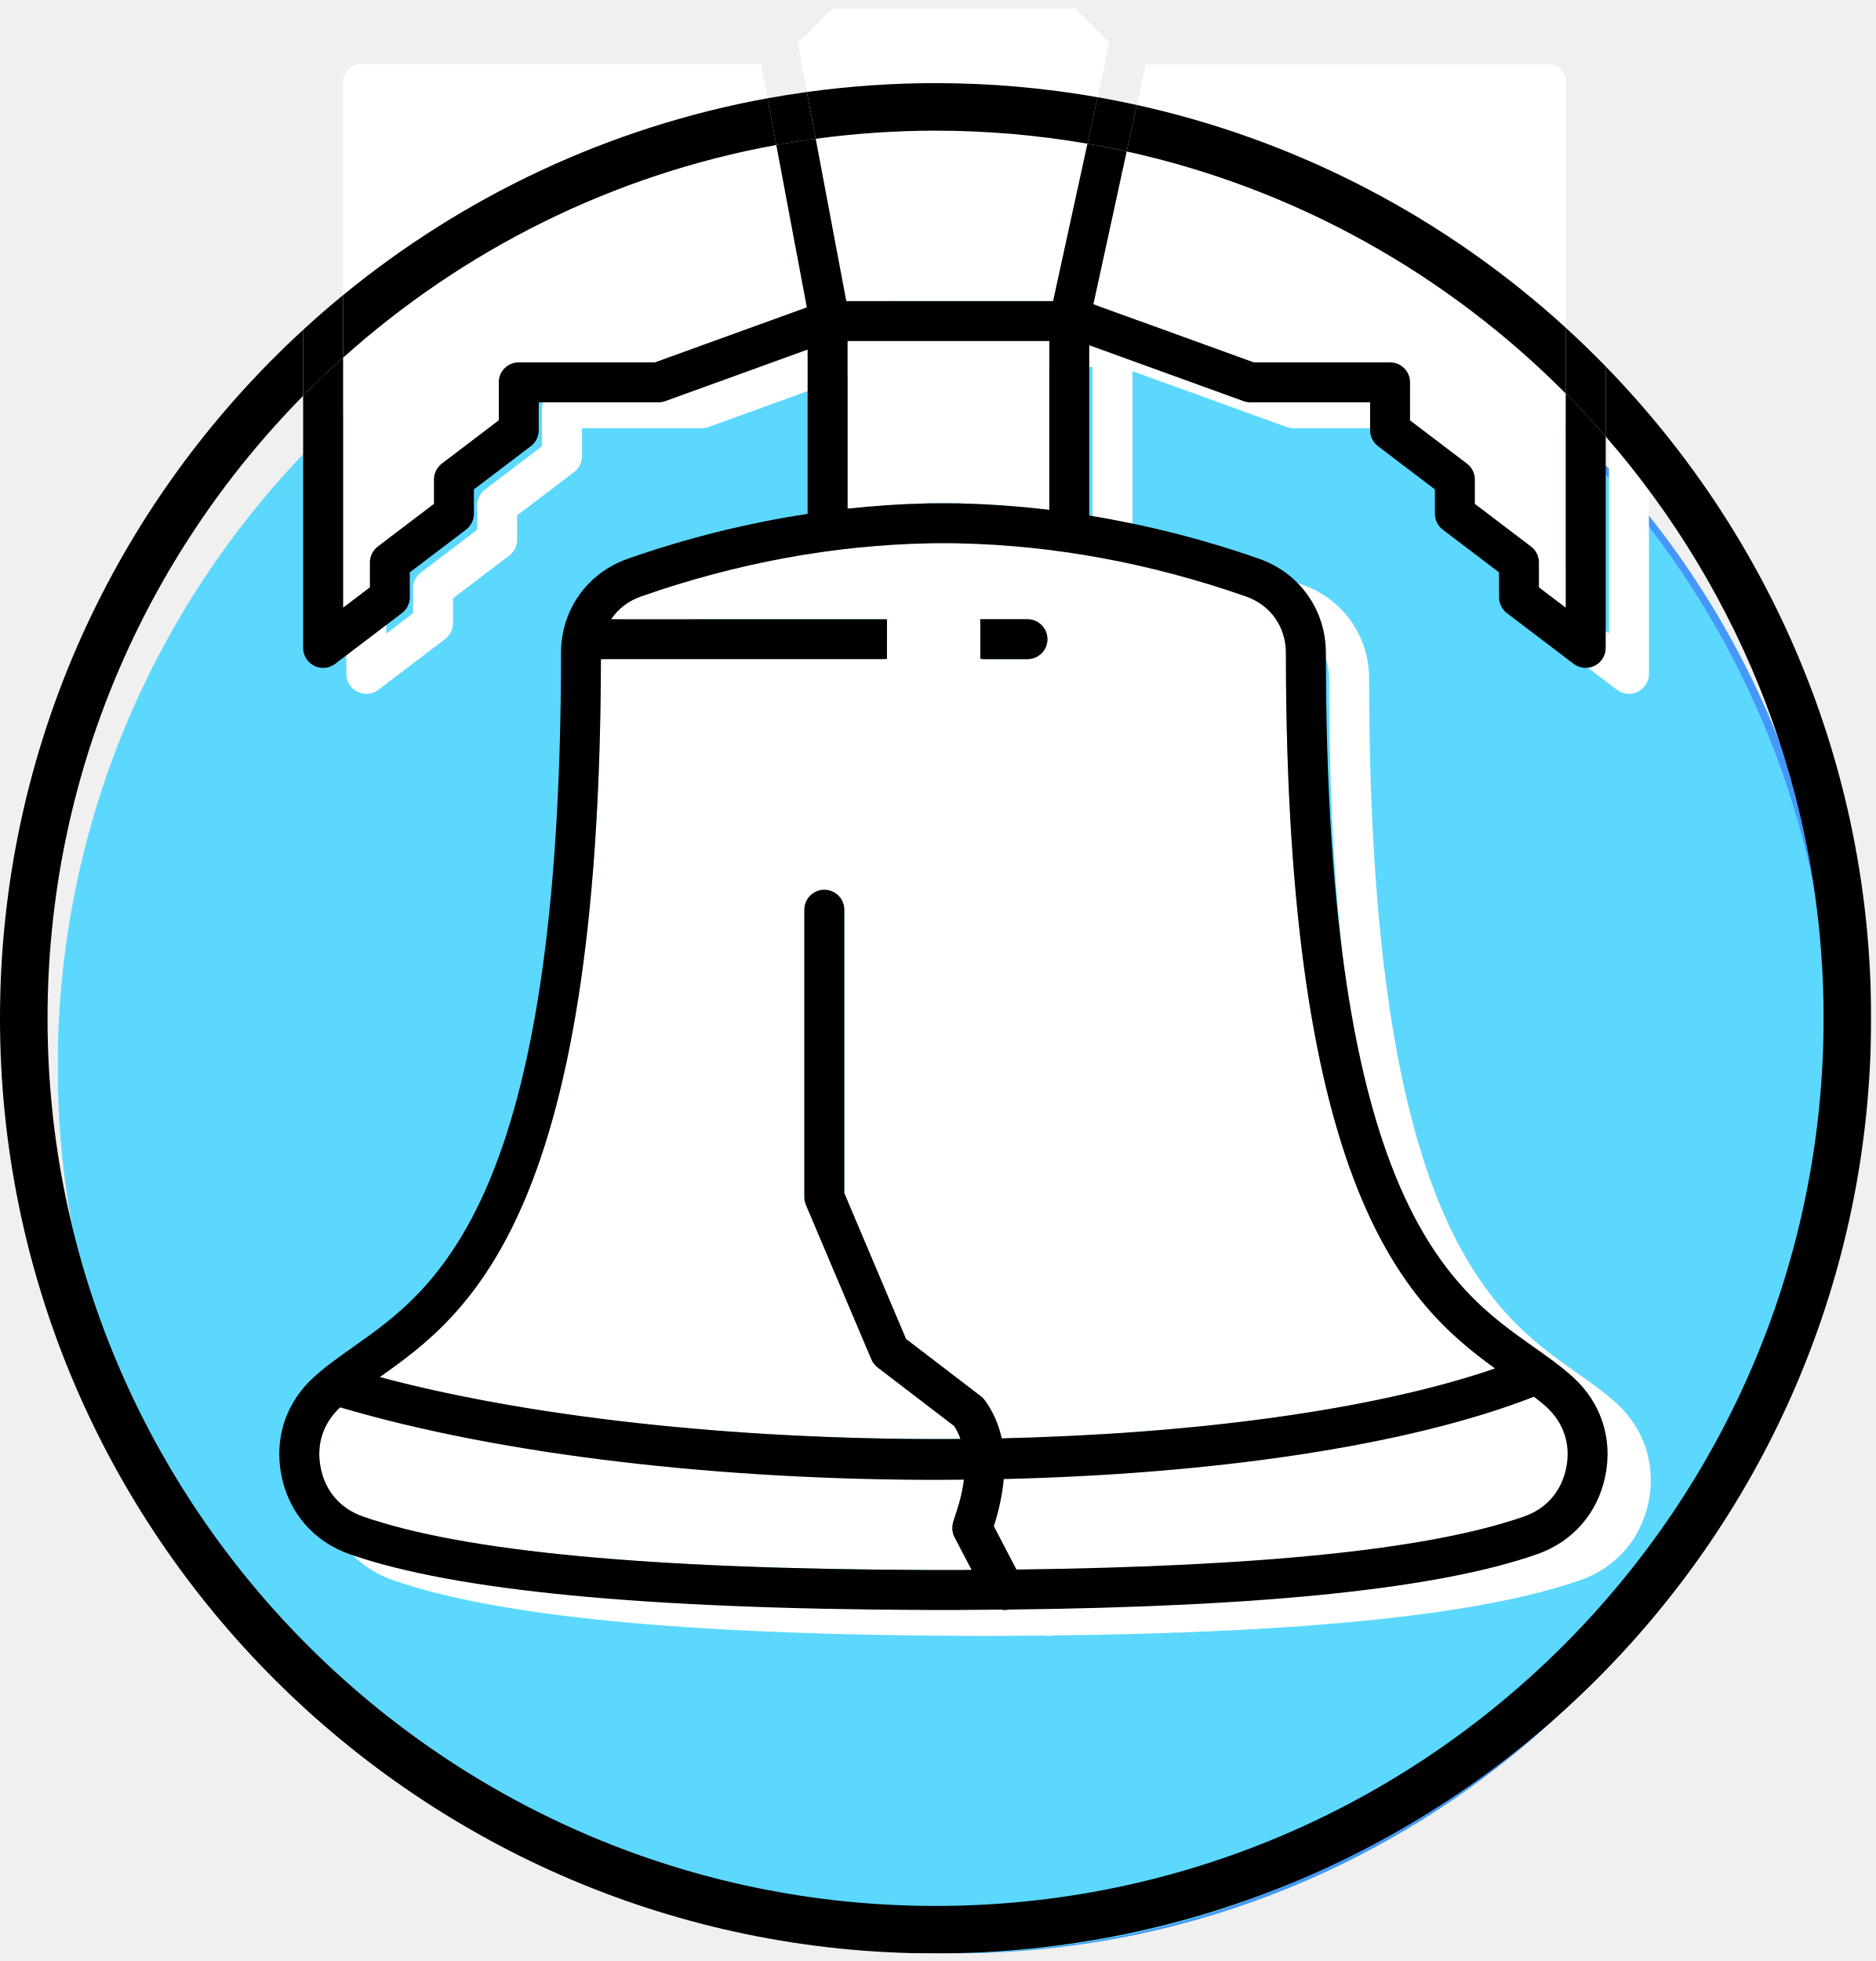
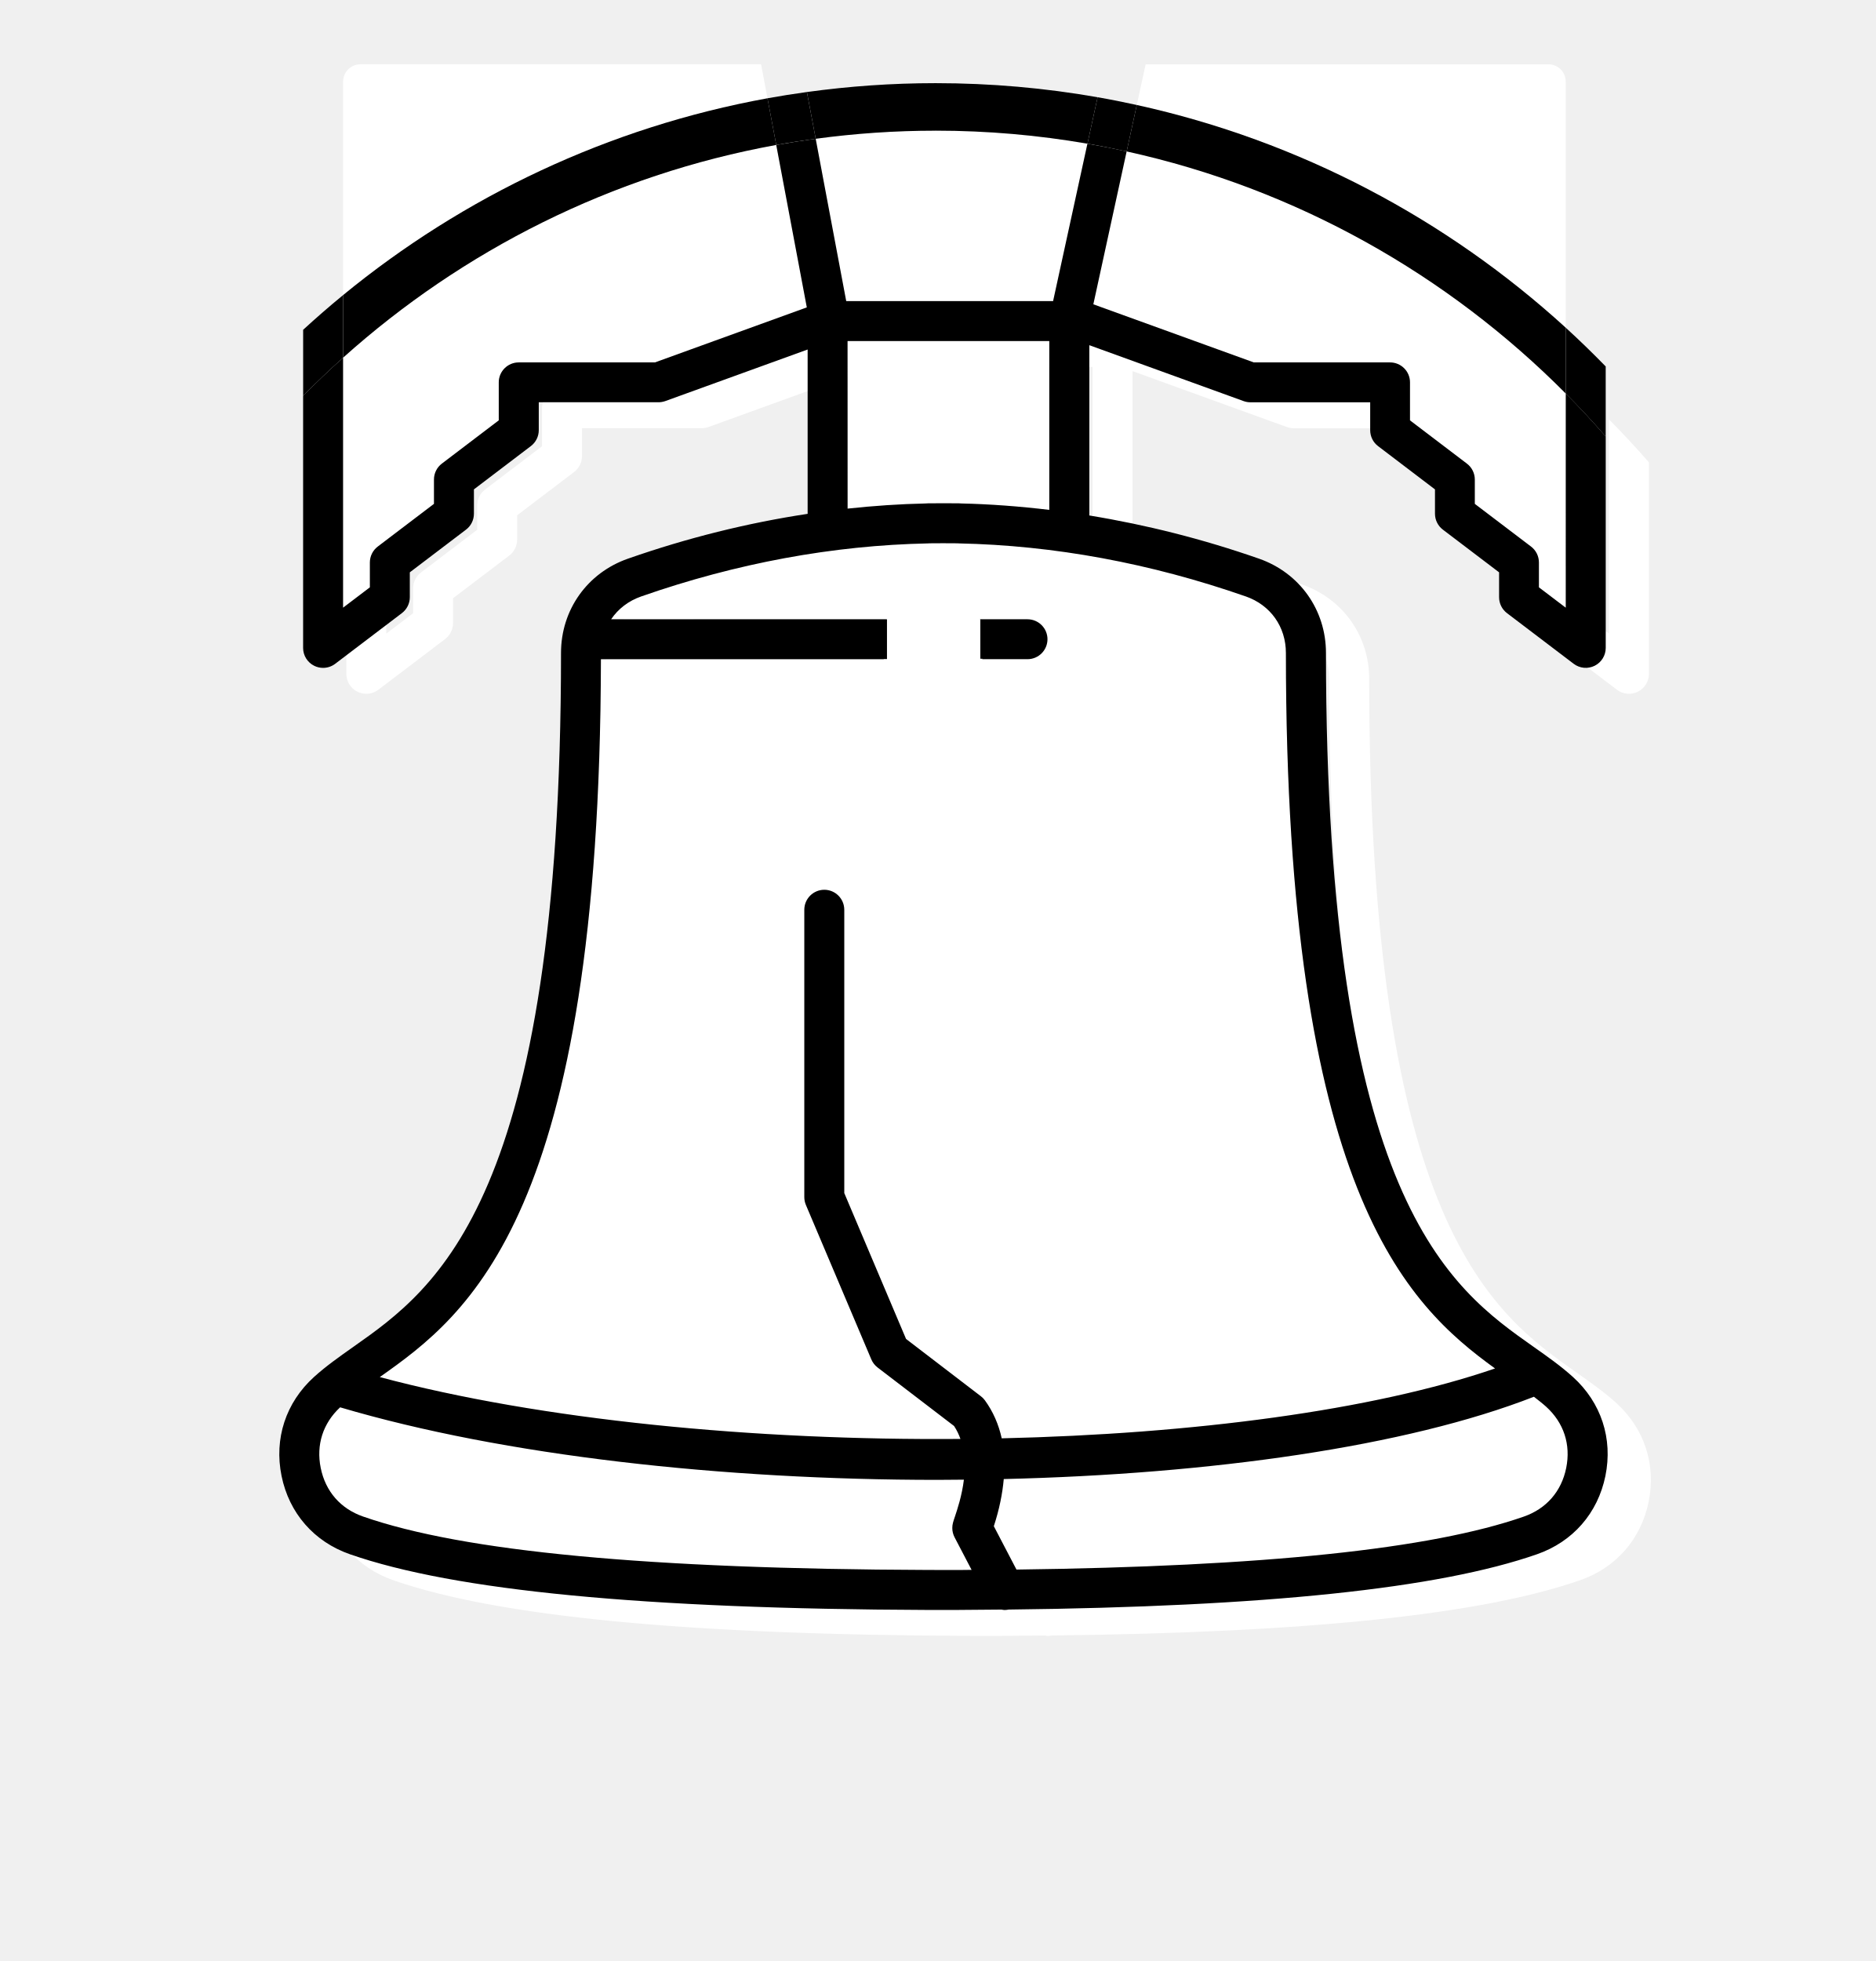
- <svg xmlns="http://www.w3.org/2000/svg" xmlns:xlink="http://www.w3.org/1999/xlink" width="66px" height="69px" viewBox="0 0 66 69" version="1.1">
-   <defs>
-     <polygon id="path-1" points="0.206 0.206 62.654 0.206 62.654 62.617 0.206 62.617" />
-     <polygon id="path-3" points="0.206 0.206 62.654 0.206 62.654 62.617 0.206 62.617" />
-     <polygon id="path-5" points="0.092 0.266 11.06 0.266 11.06 3.383 0.092 3.383" />
-     <polygon id="path-7" points="0 0.017 65.848 0.017 65.848 57.145 0 57.145" />
-   </defs>
-   <g id="Future-Project-Desktop" stroke="none" stroke-width="1" fill="none" fill-rule="evenodd">
-     <g id="Future-Schools" transform="translate(-270, -1700)">
-       <g id="future-schools/locations" transform="translate(1, 1523)">
-         <g id="Group-51" transform="translate(269, 177)">
-           <g id="Group-3" transform="translate(2.129032, 6.116987)">
-             <mask id="mask-2" fill="white">
-               <use xlink:href="#path-1" />
-             </mask>
-             <g id="Clip-2" />
-             <path d="M62.654,31.411 C62.654,48.645 48.675,62.617 31.43,62.617 C14.186,62.617 0.206,48.645 0.206,31.411 C0.206,14.177 14.186,0.206 31.43,0.206 C48.675,0.206 62.654,14.177 62.654,31.411" id="Fill-1" fill="#4598FA" mask="url(#mask-2)" />
-           </g>
-           <g id="Group-6" transform="translate(1.824885, 6.116987)">
-             <mask id="mask-4" fill="white">
-               <use xlink:href="#path-3" />
-             </mask>
-             <g id="Clip-5" />
-             <path d="M62.654,31.411 C62.654,48.645 48.675,62.617 31.43,62.617 C14.186,62.617 0.206,48.645 0.206,31.411 C0.206,14.177 14.186,0.206 31.43,0.206 C48.675,0.206 62.654,14.177 62.654,31.411" id="Fill-4" fill="#5CD8FF" mask="url(#mask-4)" />
-           </g>
-           <path d="M32.639,17.711 C33.034,17.706 33.425,17.706 33.763,17.711 C33.786,17.711 33.808,17.713 33.829,17.715 C34.858,17.739 35.891,17.818 36.926,17.941 L36.926,12 L29.827,12 L29.827,17.897 C30.744,17.798 31.661,17.735 32.574,17.715 C32.595,17.713 32.618,17.711 32.639,17.711" id="Fill-7" fill="#FFFFFF" />
-           <path d="M28.706,4.883 L29.782,10.595 L37.061,10.595 L38.269,5.056 C36.532,4.756 34.746,4.597 32.924,4.597 C31.494,4.597 30.086,4.696 28.706,4.883" id="Fill-9" fill="#FFFFFF" />
-           <g id="Group-13" transform="translate(27.98157, 0.037692)">
-             <mask id="mask-6" fill="white">
-               <use xlink:href="#path-5" />
-             </mask>
-             <g id="Clip-12" />
-             <path d="M10.644,3.383 L11.06,1.475 L9.851,0.266 L1.31,0.266 L0.092,1.484 L0.415,3.2 C1.896,2.996 3.407,2.888 4.943,2.888 C6.887,2.888 8.792,3.058 10.644,3.383" id="Fill-11" fill="#FFFFFF" mask="url(#mask-6)" />
-           </g>
-           <path d="M55.1,2.873 C55.1,2.535 54.827,2.262 54.489,2.263 L40.317,2.263 L40.005,3.694 C45.736,4.954 50.913,7.71 55.101,11.531 L55.1,2.873 Z" id="Fill-14" fill="#FFFFFF" />
-           <path d="M39.649,5.328 L38.477,10.706 L44.123,12.751 L48.918,12.751 C49.306,12.751 49.621,13.066 49.621,13.454 L49.621,14.791 L51.625,16.314 C51.799,16.446 51.902,16.653 51.902,16.873 L51.902,17.729 L53.88,19.231 C54.055,19.364 54.157,19.572 54.157,19.791 L54.157,20.666 L55.102,21.382 L55.101,13.847 C50.945,9.66 45.614,6.64 39.649,5.328" id="Fill-16" fill="#FFFFFF" />
-           <path d="M26.784,2.262 L12.685,2.262 C12.348,2.262 12.074,2.535 12.074,2.873 L12.074,10.384 C16.305,6.915 21.412,4.477 27.009,3.458 L26.784,2.262 Z" id="Fill-18" fill="#FFFFFF" />
-           <path d="M13.017,20.665 L13.017,19.791 C13.017,19.571 13.119,19.363 13.295,19.231 L15.273,17.729 L15.273,16.872 C15.273,16.653 15.375,16.445 15.55,16.313 L17.553,14.79 L17.553,13.453 C17.553,13.066 17.868,12.751 18.256,12.751 L23.05,12.751 L28.395,10.815 L27.318,5.101 C21.526,6.154 16.286,8.808 12.074,12.586 L12.074,21.381 L13.017,20.665 Z" id="Fill-20" fill="#FFFFFF" />
-           <path d="M33.513,53.766 C33.513,53.631 33.545,53.539 33.603,53.368 C33.688,53.118 33.851,52.627 33.921,52.065 C33.609,52.067 33.3,52.071 32.987,52.071 C25.456,52.071 17.737,51.226 11.969,49.519 C11.365,50.081 11.121,50.838 11.286,51.651 C11.454,52.478 11.985,53.086 12.78,53.362 C16.312,54.594 22.812,55.208 32.653,55.242 L33.752,55.243 C33.901,55.242 34.042,55.24 34.192,55.238 L33.593,54.091 C33.54,53.991 33.513,53.88 33.513,53.766" id="Fill-22" fill="#FFFFFF" />
-           <path d="M36.159,21.789 C36.547,21.789 36.862,22.104 36.862,22.491 C36.862,22.878 36.547,23.193 36.159,23.193 L34.568,23.193 C34.57,23.189 34.57,23.183 34.572,23.178 L34.499,23.178 L34.499,21.814 C34.495,21.805 34.494,21.797 34.491,21.789 L36.159,21.789 Z M33.683,19.116 C33.343,19.112 33.006,19.112 32.719,19.116 C32.701,19.118 32.682,19.119 32.664,19.119 C29.313,19.187 25.915,19.815 22.564,20.985 C22.111,21.142 21.75,21.426 21.505,21.789 L31.18,21.789 C31.18,21.789 31.18,21.791 31.179,21.791 L31.214,21.791 L31.214,23.188 L31.101,23.188 C31.101,23.19 31.101,23.192 31.103,23.194 L21.147,23.194 C21.112,42.77 16.494,46.246 13.365,48.453 C19.04,49.969 26.55,50.69 33.801,50.631 C33.745,50.473 33.673,50.321 33.577,50.175 L30.883,48.114 C30.787,48.04 30.711,47.942 30.664,47.83 L28.361,42.394 C28.325,42.307 28.306,42.215 28.306,42.12 L28.306,32.011 C28.306,31.623 28.621,31.308 29.009,31.308 C29.397,31.308 29.712,31.622 29.712,32.011 L29.712,41.978 L31.885,47.111 L34.518,49.127 C34.572,49.168 34.619,49.217 34.659,49.271 C34.948,49.668 35.143,50.116 35.253,50.609 C41.956,50.457 48.303,49.631 52.614,48.151 C49.496,45.898 45.254,41.878 45.254,22.976 C45.254,22.052 44.712,21.29 43.839,20.985 C40.488,19.815 37.089,19.188 33.739,19.119 C33.72,19.119 33.702,19.118 33.683,19.116 Z" id="Fill-24" fill="#FFFFFF" />
-           <path d="M34.973,53.701 L35.771,55.227 C44.488,55.117 50.341,54.506 53.623,53.363 C54.419,53.087 54.95,52.479 55.117,51.651 C55.284,50.825 55.033,50.059 54.408,49.493 C54.278,49.376 54.129,49.261 53.981,49.146 C49.492,50.9 42.611,51.87 35.324,52.042 C35.277,52.56 35.166,53.109 34.973,53.701" id="Fill-26" fill="#FFFFFF" />
-           <path d="M45.36,21.897 C46.232,22.201 46.774,22.964 46.774,23.888 C46.774,42.79 51.017,46.81 54.134,49.063 C49.823,50.543 43.477,51.369 36.773,51.521 C36.664,51.028 36.469,50.58 36.18,50.183 C36.14,50.128 36.093,50.079 36.039,50.039 L33.406,48.023 L31.232,42.89 L31.232,32.922 C31.232,32.534 30.918,32.219 30.529,32.219 C30.142,32.219 29.827,32.534 29.827,32.922 L29.827,43.032 C29.827,43.126 29.846,43.219 29.882,43.306 L32.185,48.742 C32.232,48.854 32.308,48.952 32.404,49.026 L35.098,51.087 C35.194,51.233 35.266,51.385 35.322,51.543 C28.071,51.602 20.561,50.881 14.886,49.365 C18.015,47.158 22.633,43.682 22.668,24.106 L32.623,24.106 C32.622,24.104 32.622,24.102 32.622,24.1 L32.734,24.1 L32.734,22.703 L32.7,22.703 C32.701,22.702 32.701,22.701 32.701,22.701 L23.025,22.701 C23.271,22.338 23.632,22.054 24.085,21.897 C27.436,20.727 30.834,20.099 34.185,20.031 C34.203,20.031 34.222,20.03 34.24,20.028 C34.527,20.024 34.864,20.024 35.203,20.028 C35.223,20.03 35.241,20.031 35.26,20.031 C38.61,20.1 42.009,20.727 45.36,21.897 Z M35.272,56.155 L34.173,56.153 C24.333,56.12 17.832,55.506 14.301,54.274 C13.506,53.998 12.975,53.39 12.807,52.563 C12.641,51.75 12.886,50.993 13.49,50.43 C19.257,52.138 26.977,52.983 34.508,52.983 C34.821,52.983 35.13,52.979 35.441,52.976 C35.372,53.539 35.209,54.03 35.124,54.28 C35.066,54.451 35.034,54.543 35.034,54.678 C35.034,54.792 35.061,54.903 35.114,55.003 L35.713,56.15 C35.563,56.152 35.422,56.153 35.272,56.155 Z M31.348,12.912 L38.447,12.912 L38.447,18.853 C37.412,18.73 36.378,18.651 35.35,18.627 C35.329,18.625 35.307,18.623 35.284,18.623 C34.946,18.618 34.555,18.618 34.16,18.623 C34.138,18.623 34.116,18.625 34.095,18.627 C33.182,18.647 32.265,18.71 31.348,18.809 L31.348,12.912 Z M56.622,22.294 L55.678,21.578 L55.678,20.703 C55.678,20.483 55.576,20.276 55.4,20.143 L53.423,18.641 L53.423,17.785 C53.423,17.565 53.32,17.358 53.146,17.226 L51.141,15.703 L51.141,14.366 C51.141,13.978 50.827,13.663 50.439,13.663 L45.644,13.663 L39.998,11.618 L41.17,6.24 C40.713,6.139 40.253,6.048 39.79,5.968 L38.582,11.506 L31.302,11.506 L30.227,5.794 C29.761,5.858 29.298,5.93 28.839,6.013 L29.915,11.727 L24.571,13.663 L19.777,13.663 C19.389,13.663 19.074,13.978 19.074,14.365 L19.074,15.702 L17.071,17.224 C16.895,17.357 16.794,17.565 16.794,17.784 L16.794,18.641 L14.815,20.143 C14.64,20.276 14.538,20.483 14.538,20.702 L14.538,21.577 L13.595,22.294 L13.595,13.498 C13.112,13.931 12.643,14.378 12.188,14.84 L12.188,23.71 C12.188,23.977 12.34,24.22 12.579,24.339 C12.678,24.388 12.785,24.413 12.891,24.413 C13.042,24.413 13.192,24.364 13.316,24.269 L15.665,22.485 C15.84,22.352 15.943,22.145 15.943,21.925 L15.943,21.05 L17.92,19.548 C18.096,19.416 18.198,19.208 18.198,18.989 L18.198,18.132 L20.202,16.61 C20.377,16.477 20.48,16.27 20.48,16.05 L20.48,15.068 L24.694,15.068 C24.776,15.068 24.856,15.053 24.934,15.025 L29.942,13.211 L29.942,18.993 C27.829,19.314 25.714,19.838 23.62,20.57 C22.188,21.07 21.263,22.372 21.263,23.888 C21.263,43.151 16.875,46.245 13.971,48.291 C13.469,48.645 12.994,48.979 12.57,49.364 C11.577,50.263 11.161,51.532 11.428,52.844 C11.694,54.156 12.573,55.162 13.837,55.602 C17.515,56.883 24.166,57.525 34.169,57.561 L35.274,57.561 C35.274,57.561 35.275,57.56 35.276,57.56 C35.783,57.557 36.275,57.553 36.765,57.548 C36.802,57.554 36.838,57.563 36.876,57.563 C36.922,57.563 36.969,57.555 37.016,57.546 C46.05,57.446 52.143,56.808 55.605,55.602 C56.869,55.162 57.747,54.156 58.015,52.844 C58.282,51.53 57.865,50.263 56.873,49.364 C56.448,48.979 55.974,48.645 55.472,48.291 C52.568,46.244 48.181,43.151 48.181,23.888 C48.181,22.373 47.256,21.07 45.824,20.57 C43.845,19.879 41.848,19.376 39.853,19.051 L39.853,13.059 L45.282,15.026 C45.359,15.054 45.439,15.068 45.521,15.068 L49.737,15.068 L49.737,16.051 C49.737,16.27 49.839,16.478 50.014,16.61 L52.018,18.133 L52.018,18.989 C52.018,19.209 52.12,19.416 52.295,19.549 L54.274,21.051 L54.274,21.926 C54.274,22.145 54.375,22.353 54.551,22.486 L56.901,24.27 C57.112,24.43 57.398,24.457 57.638,24.339 C57.877,24.22 58.028,23.977 58.028,23.71 L58.028,16.271 C57.576,15.751 57.106,15.247 56.622,14.759 L56.622,22.294 Z" id="Fill-28" fill="#FFFFFF" />
-           <path d="M43.839,20.985 C44.712,21.29 45.253,22.052 45.253,22.976 C45.253,41.878 49.496,45.898 52.614,48.151 C48.303,49.632 41.956,50.457 35.253,50.609 C35.143,50.116 34.948,49.668 34.659,49.271 C34.619,49.216 34.572,49.167 34.519,49.127 L31.885,47.111 L29.712,41.978 L29.712,32.01 C29.712,31.622 29.397,31.307 29.009,31.307 C28.621,31.307 28.306,31.623 28.306,32.01 L28.306,42.12 C28.306,42.215 28.325,42.307 28.361,42.394 L30.664,47.83 C30.711,47.942 30.787,48.04 30.883,48.114 L33.577,50.175 C33.673,50.321 33.745,50.473 33.801,50.631 C26.55,50.69 19.04,49.969 13.365,48.453 C16.494,46.246 21.112,42.77 21.147,23.194 L31.103,23.194 C31.101,23.192 31.101,23.19 31.101,23.188 L31.214,23.188 L31.214,21.791 L31.179,21.791 C31.18,21.791 31.18,21.789 31.18,21.789 L21.505,21.789 C21.75,21.426 22.111,21.142 22.564,20.985 C25.915,19.815 29.313,19.187 32.664,19.119 C32.682,19.119 32.701,19.118 32.719,19.116 C33.006,19.112 33.343,19.112 33.683,19.116 C33.702,19.118 33.72,19.119 33.739,19.119 C37.089,19.188 40.488,19.815 43.839,20.985 Z M53.981,49.146 C54.129,49.261 54.278,49.376 54.408,49.493 C55.033,50.059 55.285,50.826 55.117,51.651 C54.949,52.479 54.418,53.087 53.623,53.363 C50.342,54.506 44.488,55.117 35.771,55.226 L34.973,53.701 C35.166,53.109 35.277,52.559 35.324,52.042 C42.611,51.87 49.492,50.9 53.981,49.146 Z M33.752,55.243 L32.653,55.242 C22.812,55.208 16.312,54.594 12.78,53.362 C11.985,53.086 11.454,52.478 11.286,51.651 C11.121,50.838 11.365,50.081 11.969,49.518 C17.737,51.226 25.456,52.071 32.988,52.071 C33.3,52.071 33.609,52.067 33.921,52.064 C33.851,52.627 33.688,53.118 33.603,53.368 C33.545,53.539 33.513,53.631 33.513,53.766 C33.513,53.88 33.54,53.991 33.593,54.091 L34.192,55.238 C34.042,55.24 33.901,55.242 33.752,55.243 Z M29.827,12 L36.926,12 L36.926,17.941 C35.892,17.818 34.858,17.739 33.829,17.716 C33.808,17.713 33.787,17.711 33.763,17.711 C33.426,17.706 33.034,17.706 32.639,17.711 C32.618,17.711 32.595,17.713 32.574,17.716 C31.661,17.735 30.744,17.798 29.827,17.897 L29.827,12 Z M55.101,21.382 L54.157,20.666 L54.157,19.791 C54.157,19.572 54.056,19.364 53.88,19.231 L51.902,17.729 L51.902,16.873 C51.902,16.653 51.799,16.446 51.625,16.314 L49.621,14.791 L49.621,13.454 C49.621,13.066 49.306,12.752 48.918,12.752 L44.123,12.752 L38.477,10.706 L39.649,5.328 C39.193,5.227 38.733,5.136 38.269,5.056 L37.061,10.595 L29.782,10.595 L28.706,4.882 C28.24,4.946 27.777,5.018 27.319,5.101 L28.395,10.815 L23.05,12.751 L18.256,12.751 C17.868,12.751 17.553,13.066 17.553,13.453 L17.553,14.79 L15.55,16.312 C15.375,16.445 15.273,16.653 15.273,16.872 L15.273,17.729 L13.295,19.231 C13.119,19.364 13.017,19.571 13.017,19.79 L13.017,20.665 L12.074,21.382 L12.074,12.586 C11.591,13.019 11.123,13.466 10.668,13.928 L10.668,22.798 C10.668,23.065 10.819,23.309 11.058,23.427 C11.157,23.476 11.264,23.501 11.371,23.501 C11.521,23.501 11.671,23.452 11.796,23.357 L14.144,21.573 C14.32,21.44 14.422,21.233 14.422,21.014 L14.422,20.138 L16.4,18.637 C16.575,18.504 16.677,18.296 16.677,18.077 L16.677,17.22 L18.681,15.698 C18.856,15.565 18.959,15.358 18.959,15.138 L18.959,14.156 L23.173,14.156 C23.255,14.156 23.335,14.141 23.413,14.114 L28.421,12.3 L28.421,18.082 C26.309,18.402 24.194,18.926 22.099,19.658 C20.667,20.159 19.743,21.46 19.743,22.976 C19.743,42.239 15.354,45.333 12.45,47.379 C11.948,47.733 11.474,48.067 11.049,48.452 C10.057,49.351 9.64,50.62 9.907,51.932 C10.174,53.244 11.052,54.25 12.316,54.69 C15.994,55.971 22.645,56.613 32.648,56.649 L33.753,56.649 C33.753,56.649 33.754,56.648 33.756,56.648 C34.262,56.645 34.755,56.641 35.244,56.636 C35.281,56.642 35.317,56.651 35.355,56.651 C35.401,56.651 35.449,56.643 35.496,56.635 C44.529,56.534 50.622,55.897 54.084,54.69 C55.348,54.25 56.226,53.244 56.494,51.932 C56.761,50.619 56.345,49.351 55.352,48.452 C54.927,48.067 54.453,47.733 53.951,47.379 C51.048,45.332 46.66,42.239 46.66,22.976 C46.66,21.461 45.735,20.159 44.303,19.658 C42.324,18.967 40.327,18.464 38.332,18.14 L38.332,12.148 L43.761,14.114 C43.838,14.142 43.919,14.156 44,14.156 L48.216,14.156 L48.216,15.139 C48.216,15.358 48.318,15.566 48.494,15.698 L50.497,17.221 L50.497,18.078 C50.497,18.297 50.599,18.504 50.775,18.637 L52.753,20.139 L52.753,21.014 C52.753,21.233 52.855,21.441 53.031,21.574 L55.38,23.358 C55.591,23.519 55.878,23.546 56.117,23.427 C56.356,23.309 56.507,23.065 56.507,22.798 L56.507,15.359 C56.055,14.839 55.586,14.335 55.101,13.847 L55.101,21.382 Z" id="Fill-30" fill="#000000" />
-           <path d="M34.499,23.178 L34.572,23.178 C34.57,23.183 34.57,23.189 34.568,23.193 L36.159,23.193 C36.547,23.193 36.862,22.878 36.862,22.491 C36.862,22.104 36.547,21.788 36.159,21.788 L34.491,21.788 C34.494,21.797 34.495,21.805 34.499,21.814 L34.499,23.178 Z" id="Fill-32" fill="#000000" />
-           <g id="Group-36" transform="translate(0, 11.58835)">
-             <mask id="mask-8" fill="white">
-               <use xlink:href="#path-7" />
-             </mask>
-             <g id="Clip-35" />
-             <path d="M56.507,1.306 L56.507,3.77 C61.281,9.256 64.175,16.417 64.175,24.241 C64.175,41.463 50.156,55.474 32.924,55.474 C15.692,55.474 1.673,41.463 1.673,24.241 C1.673,15.717 5.109,7.981 10.668,2.339 L10.668,0.017 C4.114,6.035 -0,14.666 -0,24.241 C-0,42.385 14.77,57.145 32.924,57.145 C51.078,57.145 65.848,42.385 65.848,24.241 C65.848,15.33 62.284,7.237 56.507,1.306" id="Fill-34" fill="#000000" mask="url(#mask-8)" />
-           </g>
-           <path d="M32.924,4.597 C34.746,4.597 36.532,4.756 38.269,5.056 L38.626,3.421 C36.773,3.096 34.868,2.925 32.924,2.925 C31.388,2.925 29.877,3.033 28.397,3.238 L28.706,4.883 C30.086,4.696 31.494,4.597 32.924,4.597" id="Fill-37" fill="#000000" />
-           <path d="M55.101,13.847 L55.101,11.531 C50.913,7.71 45.736,4.955 40.005,3.694 L39.649,5.328 C45.614,6.64 50.945,9.66 55.101,13.847" id="Fill-39" fill="#000000" />
-           <path d="M27.009,3.458 C21.412,4.477 16.305,6.915 12.074,10.384 L12.074,12.586 C16.286,8.808 21.526,6.154 27.319,5.101 L27.009,3.458 Z" id="Fill-41" fill="#000000" />
-           <path d="M12.074,12.586 L12.074,10.383 C11.594,10.777 11.125,11.185 10.668,11.605 L10.668,13.928 C11.123,13.466 11.591,13.019 12.074,12.586" id="Fill-43" fill="#000000" />
-           <path d="M55.101,11.531 L55.101,13.847 C55.586,14.335 56.055,14.839 56.507,15.359 L56.507,12.894 C56.051,12.426 55.583,11.971 55.101,11.531" id="Fill-45" fill="#000000" />
-           <path d="M39.649,5.328 L40.005,3.694 C39.548,3.594 39.089,3.502 38.626,3.421 L38.269,5.056 C38.732,5.136 39.193,5.227 39.649,5.328" id="Fill-47" fill="#000000" />
-           <path d="M28.706,4.883 L28.396,3.238 C27.931,3.302 27.468,3.375 27.009,3.458 L27.319,5.101 C27.778,5.018 28.24,4.946 28.706,4.883" id="Fill-49" fill="#000000" />
-         </g>
-       </g>
+ <svg xmlns="http://www.w3.org/2000/svg" height="69" viewBox="0 0 66 69" width="66">
+   <mask id="a" fill="#fff">
+     <path d="m.206.206h62.449v62.411h-62.449z" fill="none" />
+   </mask>
+   <mask id="b" fill="#fff">
+     <path d="m.206.206h62.449v62.411h-62.449z" fill="none" />
+   </mask>
+   <mask id="c" fill="#fff">
+     <path d="m.092.266h10.968v3.117h-10.968z" fill="none" />
+   </mask>
+   <mask id="d" fill="#fff">
+     <path d="m0 .017h65.848v57.129h-65.848z" fill="none" />
+   </mask>
+   <g fill="none" fill-rule="evenodd" transform="">
+     <path d="m62.654 31.411c0 17.234-13.98 31.206-31.224 31.206s-31.224-13.971-31.224-31.206c0-17.234 13.98-31.206 31.224-31.206s31.224 13.971 31.224 31.206" fill="#4598fa" mask="url(#a)" transform="translate(2.129032 6.116987)" />
+     <path d="m62.654 31.411c0 17.234-13.98 31.206-31.224 31.206s-31.224-13.971-31.224-31.206c0-17.234 13.98-31.206 31.224-31.206s31.224 13.971 31.224 31.206" fill="#5cd8ff" mask="url(#b)" transform="translate(1.824885 6.116987)" />
+     <g fill="#fff">
+       <path d="m32.639 17.711c.395-.005.786-.005 1.124 0 .023 0 .044.001.065.004 1.029.023 2.063.102 3.097.226v-5.941h-7.099v5.897c.917-.099 1.834-.162 2.747-.182.021-.003.043-.004.065-.004" />
+       <path d="m28.706 4.883 1.075 5.712h7.28l1.207-5.539c-1.737-.3-3.523-.459-5.345-.459-1.43 0-2.838.098-4.218.285" />
+       <path d="m10.644 3.383.416-1.908-1.209-1.209h-8.541l-1.218 1.218.323 1.716c1.481-.204 2.992-.312 4.528-.312 1.944 0 3.849.171 5.702.495" mask="url(#c)" transform="translate(27.98157 .037692)" />
+       <path d="m55.1 2.873c0-.337-.273-.611-.611-.61h-14.172l-.312 1.431c5.731 1.26 10.908 4.016 15.096 7.837z" />
+       <path d="m39.649 5.328-1.172 5.379 5.646 2.045h4.795c.388 0 .703.315.703.702v1.337l2.004 1.523c.174.132.277.34.277.559v.856l1.978 1.502c.176.133.278.34.278.56v.875l.944.716-.001-7.536c-4.156-4.187-9.487-7.206-15.452-8.519" />
+       <path d="m26.784 2.262h-14.099c-.337 0-.611.274-.611.611v7.511c4.231-3.469 9.338-5.906 14.935-6.925z" />
+       <path d="m13.017 20.665v-.875c0-.219.102-.427.278-.56l1.978-1.502v-.857c0-.219.102-.427.277-.56l2.003-1.523v-1.337c0-.387.315-.702.703-.702h4.794l5.344-1.935-1.076-5.714c-5.792 1.053-11.032 3.707-15.244 7.485v8.796z" />
+       <path d="m33.513 53.766c0-.135.032-.227.091-.398.085-.25.248-.741.317-1.304-.311.003-.621.006-.933.006-7.531 0-15.251-.845-21.019-2.552-.604.563-.848 1.32-.683 2.132.168.827.699 1.435 1.494 1.711 3.531 1.232 10.032 1.846 19.872 1.879l1.099.001c.149-.001.291-.002.441-.005l-.599-1.147c-.052-.1-.08-.211-.08-.325" />
+       <path d="m36.159 21.789c.388 0 .703.315.703.702s-.315.702-.703.702h-1.591c.002-.005.002-.011.004-.016h-.073v-1.364c-.003-.009-.005-.017-.008-.025zm-2.476-2.673c-.34-.004-.676-.003-.963 0-.018.002-.037.003-.055.003-3.351.068-6.749.696-10.1 1.866-.453.157-.814.441-1.059.804h9.675c0 .001 0 .002-.001.003h.034v1.397h-.113c0 .002 0 .004.002.006h-9.956c-.035 19.576-4.653 23.052-7.782 25.259 5.675 1.515 13.185 2.237 20.435 2.177-.056-.157-.128-.309-.224-.455l-2.694-2.061c-.096-.074-.172-.172-.219-.284l-2.303-5.436c-.036-.087-.055-.179-.055-.274v-10.11c0-.388.315-.703.703-.703.388 0 .703.315.703.703v9.967l2.174 5.133 2.633 2.016c.054.04.101.089.141.143.289.397.484.845.593 1.338 6.704-.151 13.05-.977 17.361-2.458-3.118-2.253-7.36-6.274-7.36-25.175 0-.924-.542-1.686-1.414-1.991-3.351-1.17-6.75-1.797-10.1-1.866-.019 0-.037-.001-.057-.003z" />
+       <path d="m34.973 53.701.797 1.526c8.717-.11 14.571-.72 17.852-1.864.796-.276 1.327-.884 1.494-1.712.167-.826-.084-1.592-.71-2.159-.129-.117-.279-.232-.427-.347-4.489 1.754-11.37 2.724-18.657 2.896-.046.518-.157 1.067-.35 1.659" />
+       <path d="m45.36 21.897c.872.305 1.414 1.067 1.414 1.991 0 18.902 4.243 22.922 7.36 25.175-4.311 1.48-10.657 2.306-17.361 2.458-.109-.493-.304-.941-.593-1.338-.04-.054-.087-.103-.141-.143l-2.633-2.016-2.174-5.133v-9.968c0-.388-.315-.703-.703-.703-.387 0-.703.315-.703.703v10.11c0 .095.019.187.055.274l2.303 5.436c.047.112.123.21.219.284l2.694 2.061c.096.146.168.298.224.455-7.251.059-14.761-.662-20.435-2.177 3.129-2.207 7.746-5.683 7.782-25.259h9.956c-.002-.002-.002-.004-.002-.006h.113v-1.397h-.034c.001-.001.001-.002.001-.002h-9.675c.245-.363.606-.646 1.059-.804 3.351-1.17 6.749-1.798 10.1-1.866.018 0 .037-.001.055-.003.287-.003.624-.004.963 0 .019.002.038.003.057.003 3.35.069 6.749.696 10.1 1.866zm-10.088 34.258-1.099-.002c-9.841-.034-16.341-.647-19.872-1.879-.795-.276-1.326-.884-1.494-1.712-.165-.813.079-1.569.683-2.132 5.768 1.707 13.487 2.553 21.019 2.553.312 0 .622-.004.933-.007-.069.563-.233 1.053-.317 1.304-.058.171-.091.263-.091.398 0 .114.028.225.08.325l.599 1.147c-.15.002-.291.003-.441.005zm-3.924-43.243h7.099v5.941c-1.034-.123-2.068-.203-3.097-.226-.021-.003-.042-.004-.065-.004-.338-.005-.729-.005-1.124 0-.022 0-.044.002-.065.004-.914.02-1.83.082-2.747.181zm25.274 9.382-.944-.716v-.875c0-.219-.102-.427-.278-.56l-1.978-1.502v-.856c0-.219-.103-.427-.277-.559l-2.004-1.523v-1.337c0-.388-.314-.702-.703-.702h-4.795l-5.646-2.045 1.172-5.379c-.457-.101-.917-.191-1.38-.272l-1.208 5.539h-7.28l-1.075-5.712c-.466.063-.929.136-1.388.219l1.076 5.714-5.344 1.936h-4.794c-.388 0-.703.315-.703.702v1.337l-2.003 1.522c-.175.133-.277.34-.277.56v.856l-1.978 1.502c-.175.133-.278.34-.278.56v.875l-.943.716v-8.796c-.483.433-.951.881-1.406 1.342v8.87c0 .267.151.51.391.629.099.049.206.073.312.073.151 0 .301-.049.425-.143l2.349-1.784c.175-.133.278-.34.278-.56v-.875l1.978-1.502c.176-.133.278-.34.278-.56v-.857l2.004-1.523c.175-.133.278-.34.278-.56v-.982h4.214c.082 0 .163-.015.24-.042l5.008-1.814v5.782c-2.112.32-4.227.844-6.322 1.577-1.432.5-2.357 1.802-2.357 3.318 0 19.263-4.388 22.357-7.292 24.404-.502.354-.977.688-1.401 1.072-.992.899-1.409 2.168-1.142 3.48.266 1.312 1.145 2.318 2.409 2.758 3.678 1.281 10.329 1.923 20.333 1.959h1.104c.001 0 .001-.001.003-.001.506-.003.999-.007 1.489-.012.037.007.073.015.111.015.046 0 .094-.008.141-.016 9.033-.1 15.126-.738 18.589-1.945 1.264-.44 2.142-1.446 2.41-2.758.267-1.313-.149-2.58-1.142-3.48-.425-.385-.899-.719-1.401-1.072-2.903-2.047-7.291-5.14-7.291-24.404 0-1.515-.925-2.817-2.357-3.318-1.979-.691-3.976-1.194-5.971-1.519v-5.992l5.429 1.967c.077.028.157.042.239.042h4.216v.983c0 .219.102.427.277.559l2.003 1.523v.856c0 .219.102.427.278.56l1.978 1.502v.875c0 .219.102.427.277.56l2.349 1.784c.212.16.498.188.737.069.239-.119.39-.362.39-.629v-7.44c-.452-.519-.921-1.023-1.406-1.512z" />
    </g>
+     <path d="m43.839 20.985c.872.305 1.414 1.067 1.414 1.991 0 18.902 4.243 22.922 7.36 25.175-4.311 1.48-10.657 2.306-17.361 2.458-.109-.493-.304-.941-.593-1.338-.04-.054-.087-.103-.141-.143l-2.633-2.016-2.174-5.133v-9.968c0-.388-.315-.703-.703-.703-.387 0-.703.315-.703.703v10.11c0 .095.019.187.055.274l2.303 5.436c.047.112.123.21.219.284l2.694 2.061c.096.146.168.298.224.455-7.251.059-14.761-.662-20.435-2.177 3.129-2.207 7.746-5.683 7.782-25.259h9.956c-.002-.002-.002-.004-.002-.006h.113v-1.397h-.034c.001-.001.001-.002.001-.002h-9.675c.245-.363.606-.646 1.059-.804 3.351-1.17 6.749-1.798 10.1-1.866.018 0 .037-.001.055-.003.287-.003.624-.004.963 0 .019.002.038.003.057.003 3.35.069 6.749.696 10.1 1.866zm10.141 28.161c.148.115.297.23.427.347.626.566.877 1.333.71 2.159-.168.827-.699 1.435-1.494 1.712-3.281 1.143-9.135 1.754-17.852 1.863l-.797-1.526c.193-.592.304-1.141.35-1.659 7.287-.172 14.168-1.142 18.657-2.896zm-20.229 6.097-1.099-.002c-9.841-.034-16.341-.647-19.872-1.879-.795-.276-1.326-.884-1.494-1.712-.165-.813.079-1.569.683-2.132 5.768 1.707 13.487 2.553 21.019 2.553.312 0 .622-.004.933-.007-.069.563-.233 1.053-.317 1.304-.058.171-.091.263-.091.398 0 .114.028.225.08.325l.599 1.147c-.15.002-.291.003-.441.005zm-3.924-43.243h7.099v5.941c-1.034-.123-2.068-.203-3.097-.226-.021-.003-.042-.004-.065-.004-.338-.005-.729-.005-1.124 0-.022 0-.044.002-.065.004-.914.02-1.83.082-2.747.181zm25.274 9.382-.944-.716v-.875c0-.219-.102-.427-.278-.56l-1.978-1.502v-.856c0-.219-.103-.427-.277-.559l-2.004-1.523v-1.337c0-.388-.314-.702-.703-.702h-4.795l-5.646-2.045 1.172-5.379c-.457-.101-.917-.191-1.38-.272l-1.208 5.539h-7.28l-1.075-5.712c-.466.063-.929.136-1.388.219l1.076 5.714-5.344 1.936h-4.794c-.388 0-.703.315-.703.702v1.337l-2.003 1.522c-.175.133-.277.34-.277.56v.856l-1.978 1.502c-.175.133-.278.34-.278.56v.875l-.943.716v-8.796c-.483.433-.951.881-1.406 1.342v8.87c0 .267.151.51.391.629.099.049.206.073.312.073.151 0 .301-.049.425-.143l2.349-1.784c.175-.133.278-.34.278-.56v-.875l1.978-1.502c.176-.133.278-.34.278-.56v-.857l2.004-1.523c.175-.133.278-.34.278-.56v-.982h4.214c.082 0 .162-.015.24-.042l5.008-1.814v5.782c-2.112.32-4.227.844-6.322 1.577-1.432.5-2.357 1.802-2.357 3.318 0 19.263-4.388 22.357-7.292 24.404-.502.354-.977.688-1.401 1.072-.992.899-1.409 2.168-1.142 3.48.266 1.312 1.145 2.318 2.409 2.758 3.678 1.281 10.329 1.923 20.333 1.959h1.104c.001 0 .001-.001.003-.001.506-.003.999-.007 1.489-.012.037.007.073.015.111.015.046 0 .094-.008.141-.016 9.033-.1 15.126-.738 18.589-1.945 1.264-.44 2.142-1.446 2.41-2.758.267-1.313-.149-2.58-1.142-3.48-.425-.385-.899-.719-1.401-1.072-2.903-2.047-7.291-5.14-7.291-24.404 0-1.515-.925-2.817-2.357-3.318-1.979-.691-3.976-1.194-5.971-1.519v-5.992l5.429 1.967c.077.028.157.042.239.042h4.216v.983c0 .219.102.427.277.559l2.003 1.523v.856c0 .219.102.427.278.56l1.978 1.502v.875c0 .219.102.427.277.56l2.349 1.784c.212.16.498.188.737.069.239-.119.39-.362.39-.629v-7.44c-.452-.519-.921-1.023-1.406-1.512z" fill="#000" />
+     <path d="m34.499 23.178h.073c-.002.005-.002.011-.004.016h1.591c.388 0 .703-.315.703-.702s-.315-.702-.703-.702h-1.668c.003.009.005.017.008.025z" fill="#000" />
+     <path d="m56.507 1.306v2.464c4.774 5.486 7.668 12.647 7.668 20.471 0 17.221-14.019 31.232-31.251 31.232-17.232 0-31.251-14.011-31.251-31.232 0-8.524 3.436-16.261 8.995-21.902v-2.323c-6.553 6.019-10.668 14.65-10.668 24.225 0 18.143 14.77 32.904 32.924 32.904 18.154 0 32.924-14.761 32.924-32.904 0-8.911-3.564-17.004-9.341-22.935" fill="#000" mask="url(#d)" transform="translate(0 11.58835)" />
+     <path d="m32.924 4.597c1.822 0 3.607.158 5.345.459l.357-1.635c-1.853-.325-3.757-.495-5.702-.495-1.536 0-3.047.108-4.528.312l.31 1.645c1.38-.187 2.787-.285 4.218-.285" fill="#000" />
+     <path d="m55.101 13.847-0-2.316c-4.188-3.821-9.364-6.576-15.096-7.837l-.356 1.634c5.965 1.313 11.296 4.332 15.452 8.519" fill="#000" />
+     <path d="m27.009 3.458c-5.597 1.019-10.704 3.456-14.935 6.925v2.202c4.212-3.777 9.452-6.432 15.244-7.485z" fill="#000" />
+     <path d="m12.074 12.586v-2.203c-.481.394-.949.802-1.406 1.221v2.323c.455-.462.924-.909 1.406-1.342" fill="#000" />
+     <path d="m55.101 11.531 0 2.316c.485.488.954.992 1.406 1.512v-2.465c-.456-.468-.924-.923-1.406-1.363" fill="#000" />
+     <path d="m39.649 5.328.356-1.634c-.457-.1-.916-.192-1.379-.273l-.357 1.635c.464.08.924.171 1.38.272" fill="#000" />
+     <path d="m28.706 4.883-.31-1.645c-.465.064-.928.137-1.388.22l.31 1.643c.459-.084.922-.156 1.388-.219" fill="#000" />
  </g>
</svg>
